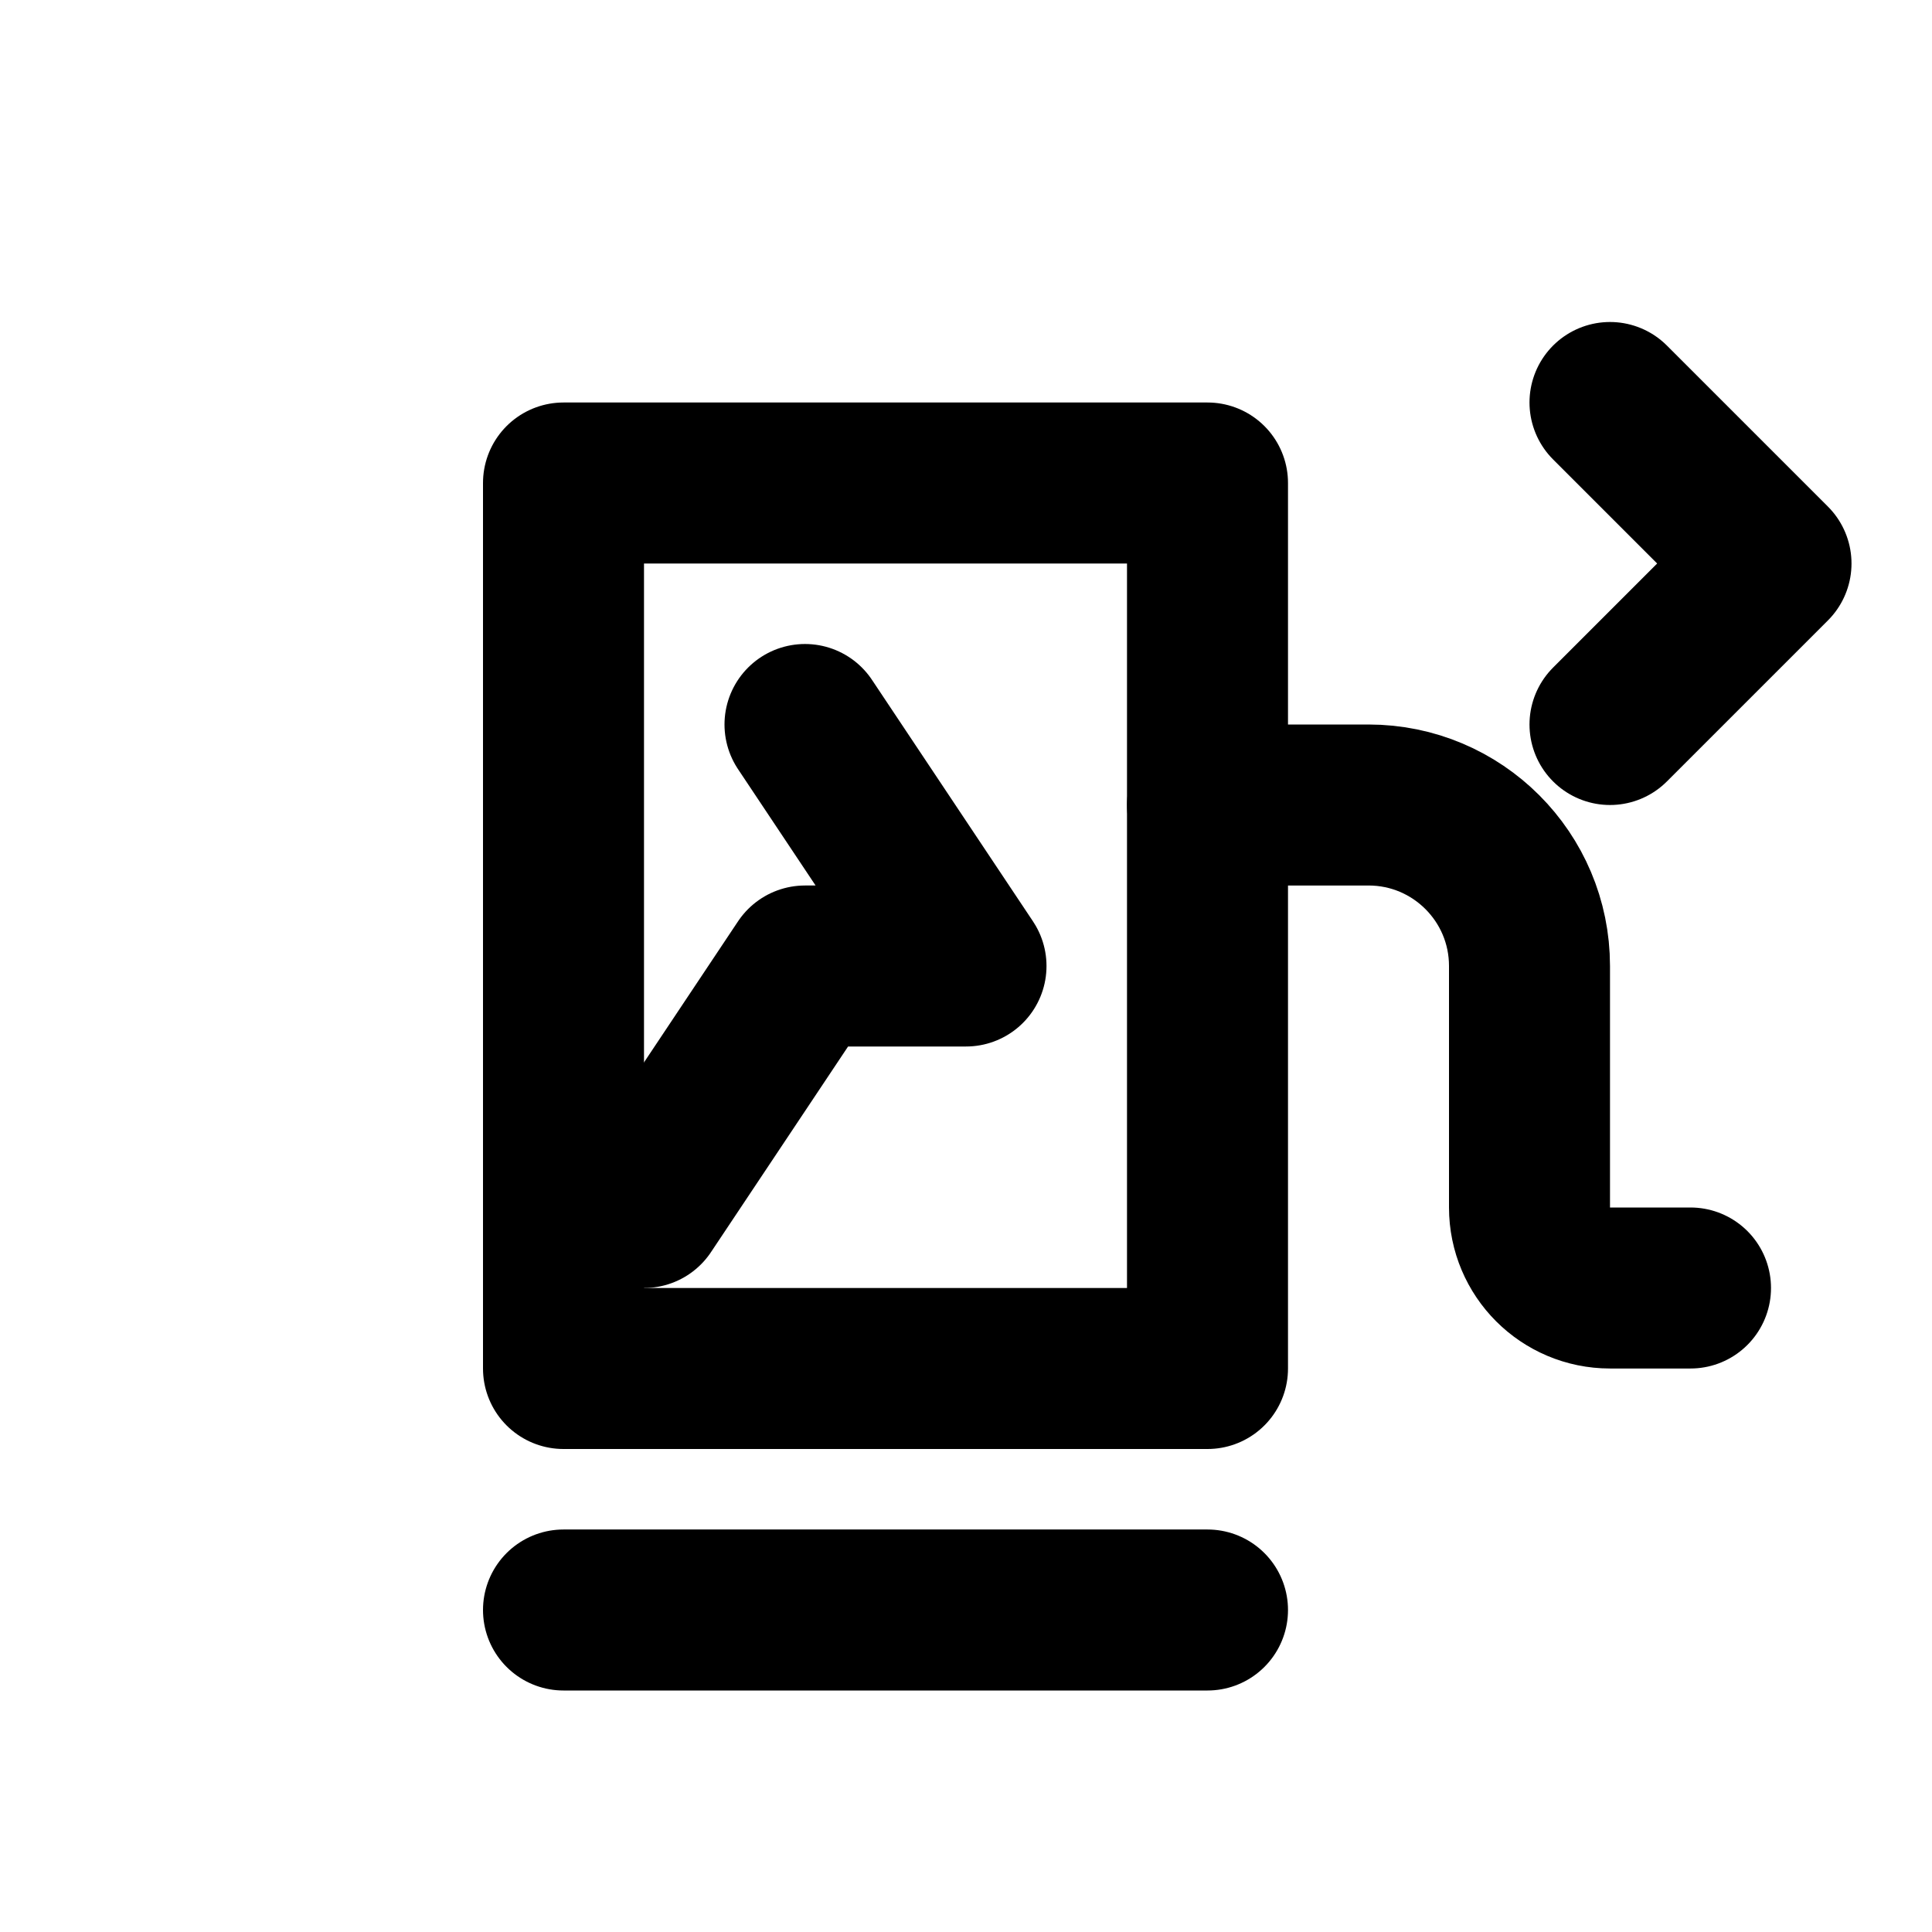
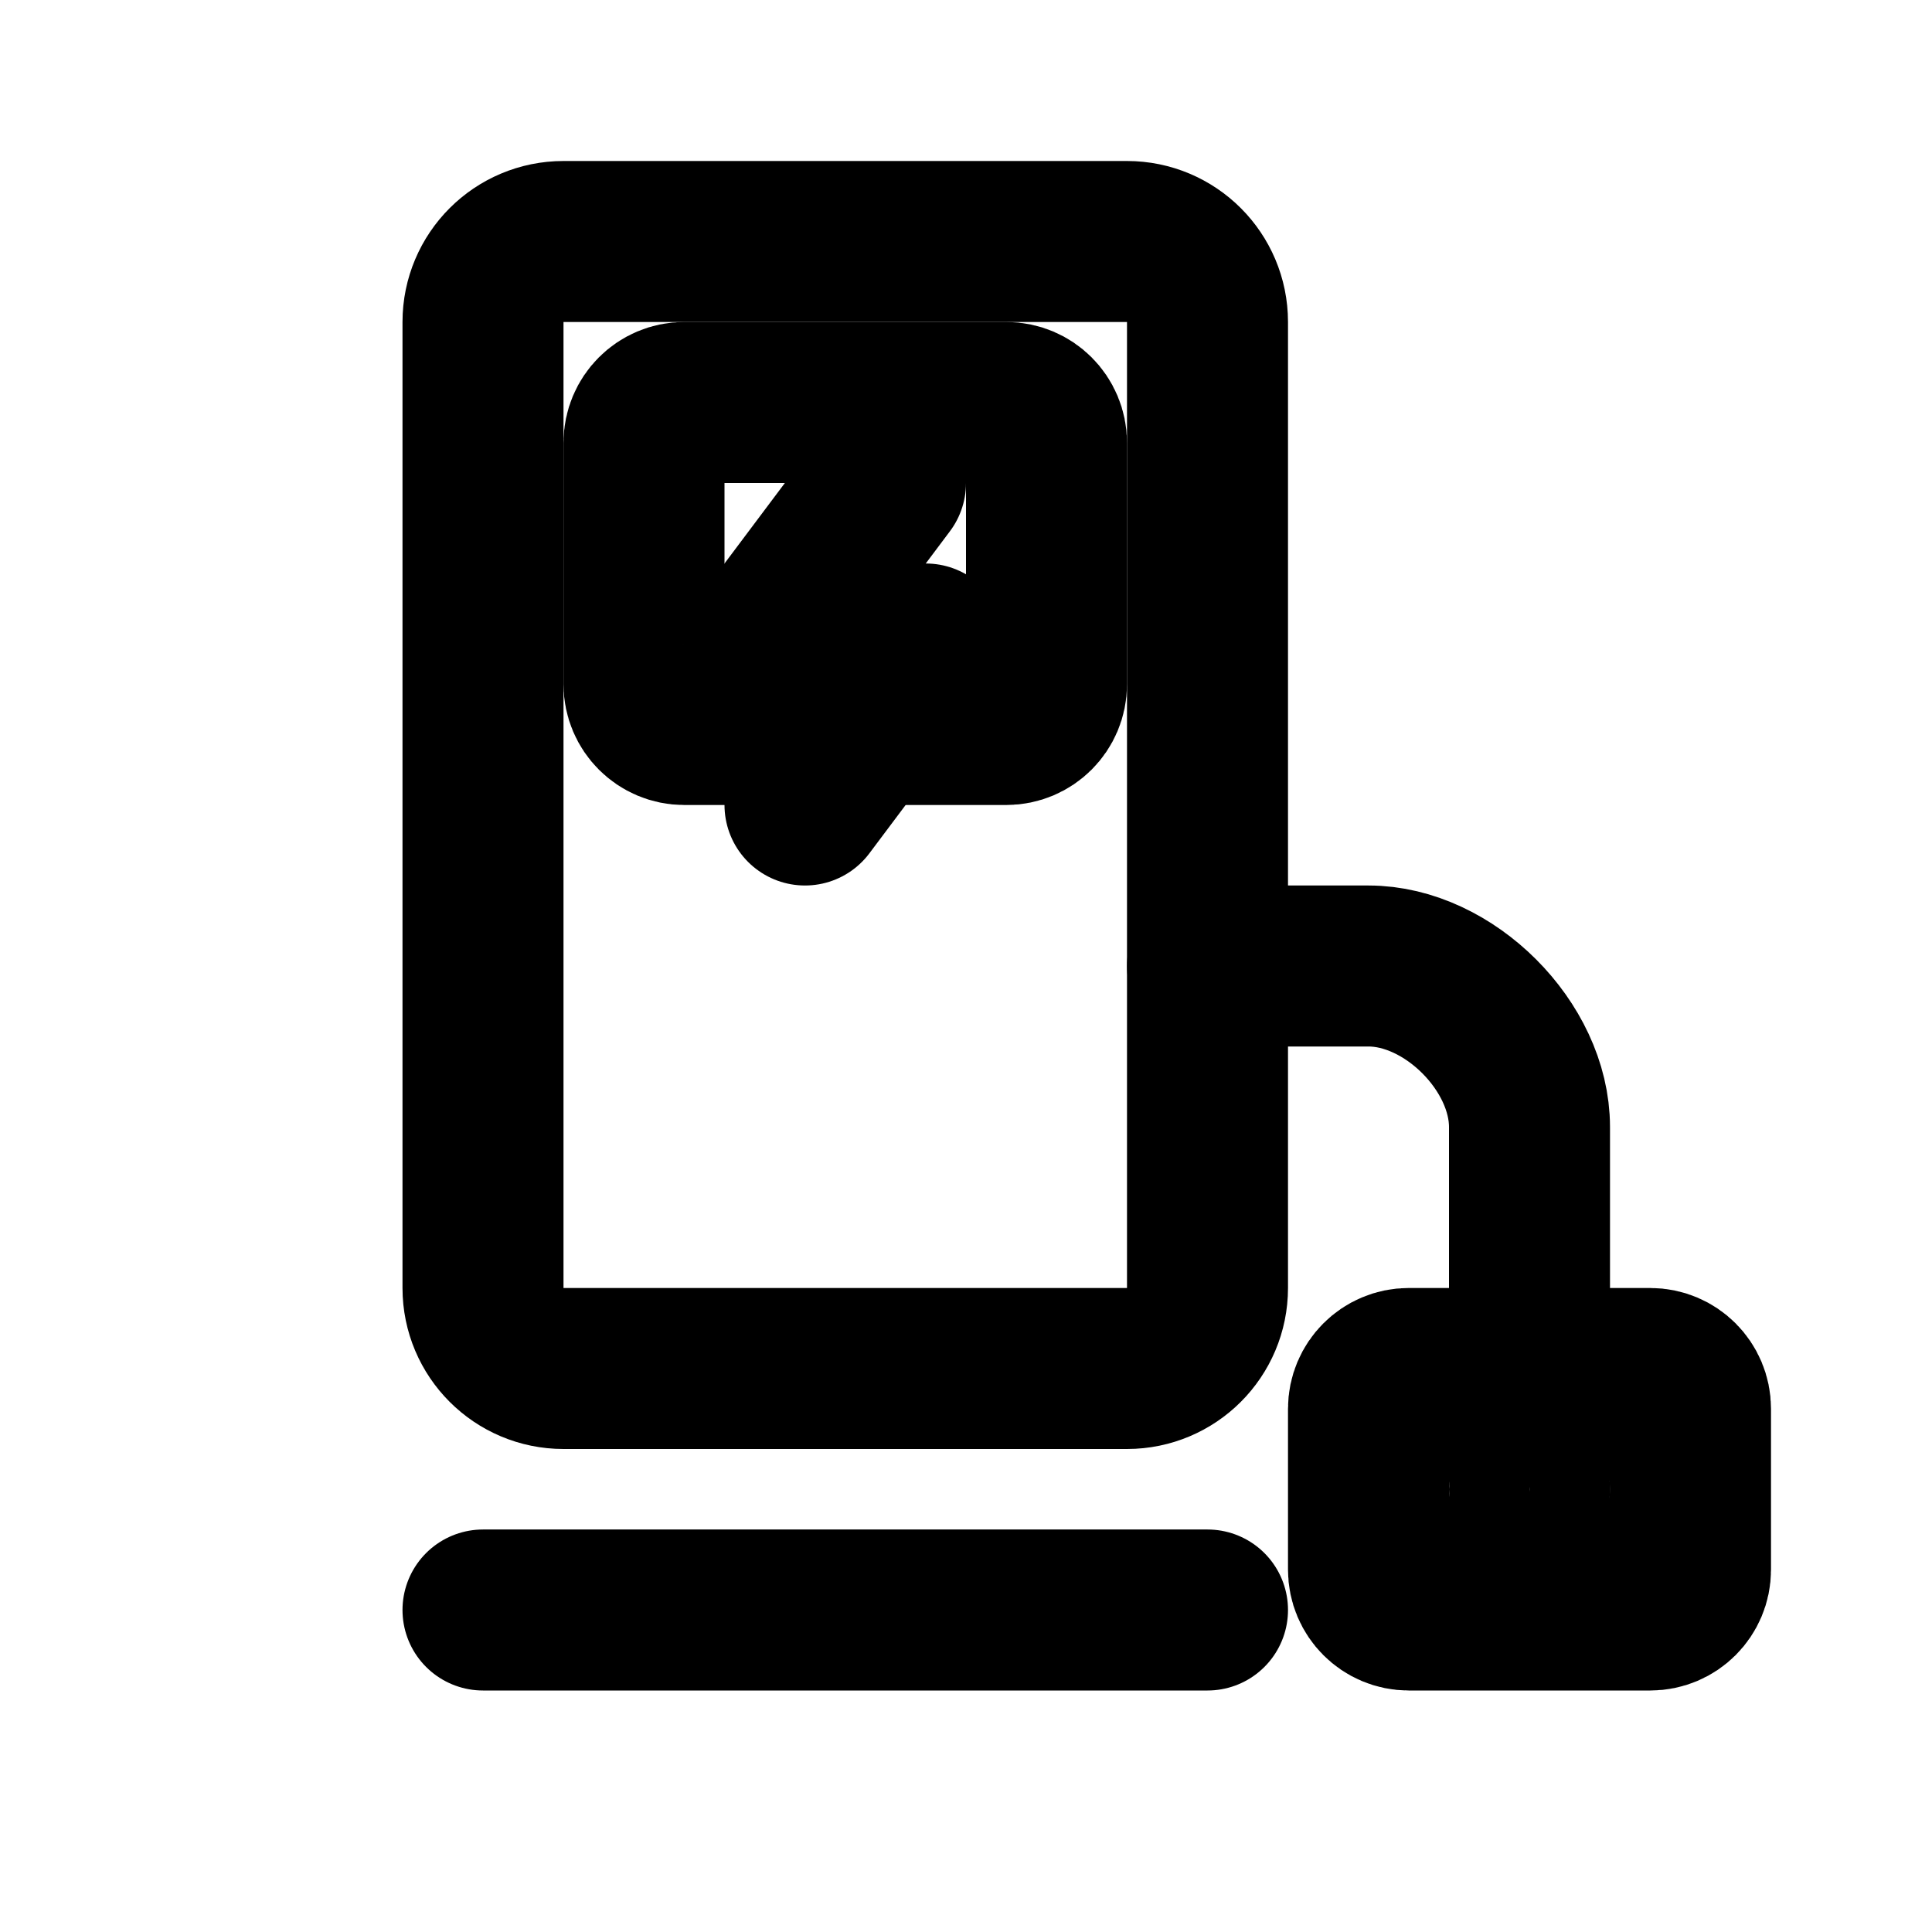
<svg xmlns="http://www.w3.org/2000/svg" viewBox="0 0 24 24" fill="none" stroke="currentColor" stroke-width="2" stroke-linecap="round" stroke-linejoin="round">
-   <path d="M7 6h8v11H7z" />
-   <path d="M15 10h2a2 2 0 0 1 2 2v3a1 1 0 0 0 1 1h1" />
-   <line x1="7" y1="20" x2="15" y2="20" />
-   <path d="M10 9l2 3h-2l-2 3" />
-   <path d="M20 5l2 2-2 2" />
+   <rect x="6" y="3" width="9" height="14" rx="1" />
+   <rect x="8" y="5" width="5" height="4" rx="0.5" />
+   <path d="M11 6l-1.5 2h2l-1.5 2" />
+   <path d="M15 12h2c1 0 2 1 2 2v3" />
+   <rect x="17" y="17" width="4" height="3" rx="0.5" />
+   <circle cx="18.5" cy="18.5" r="0.5" />
+   <circle cx="19.5" cy="18.5" r="0.5" />
+   <line x1="6" y1="20" x2="15" y2="20" />
</svg>
